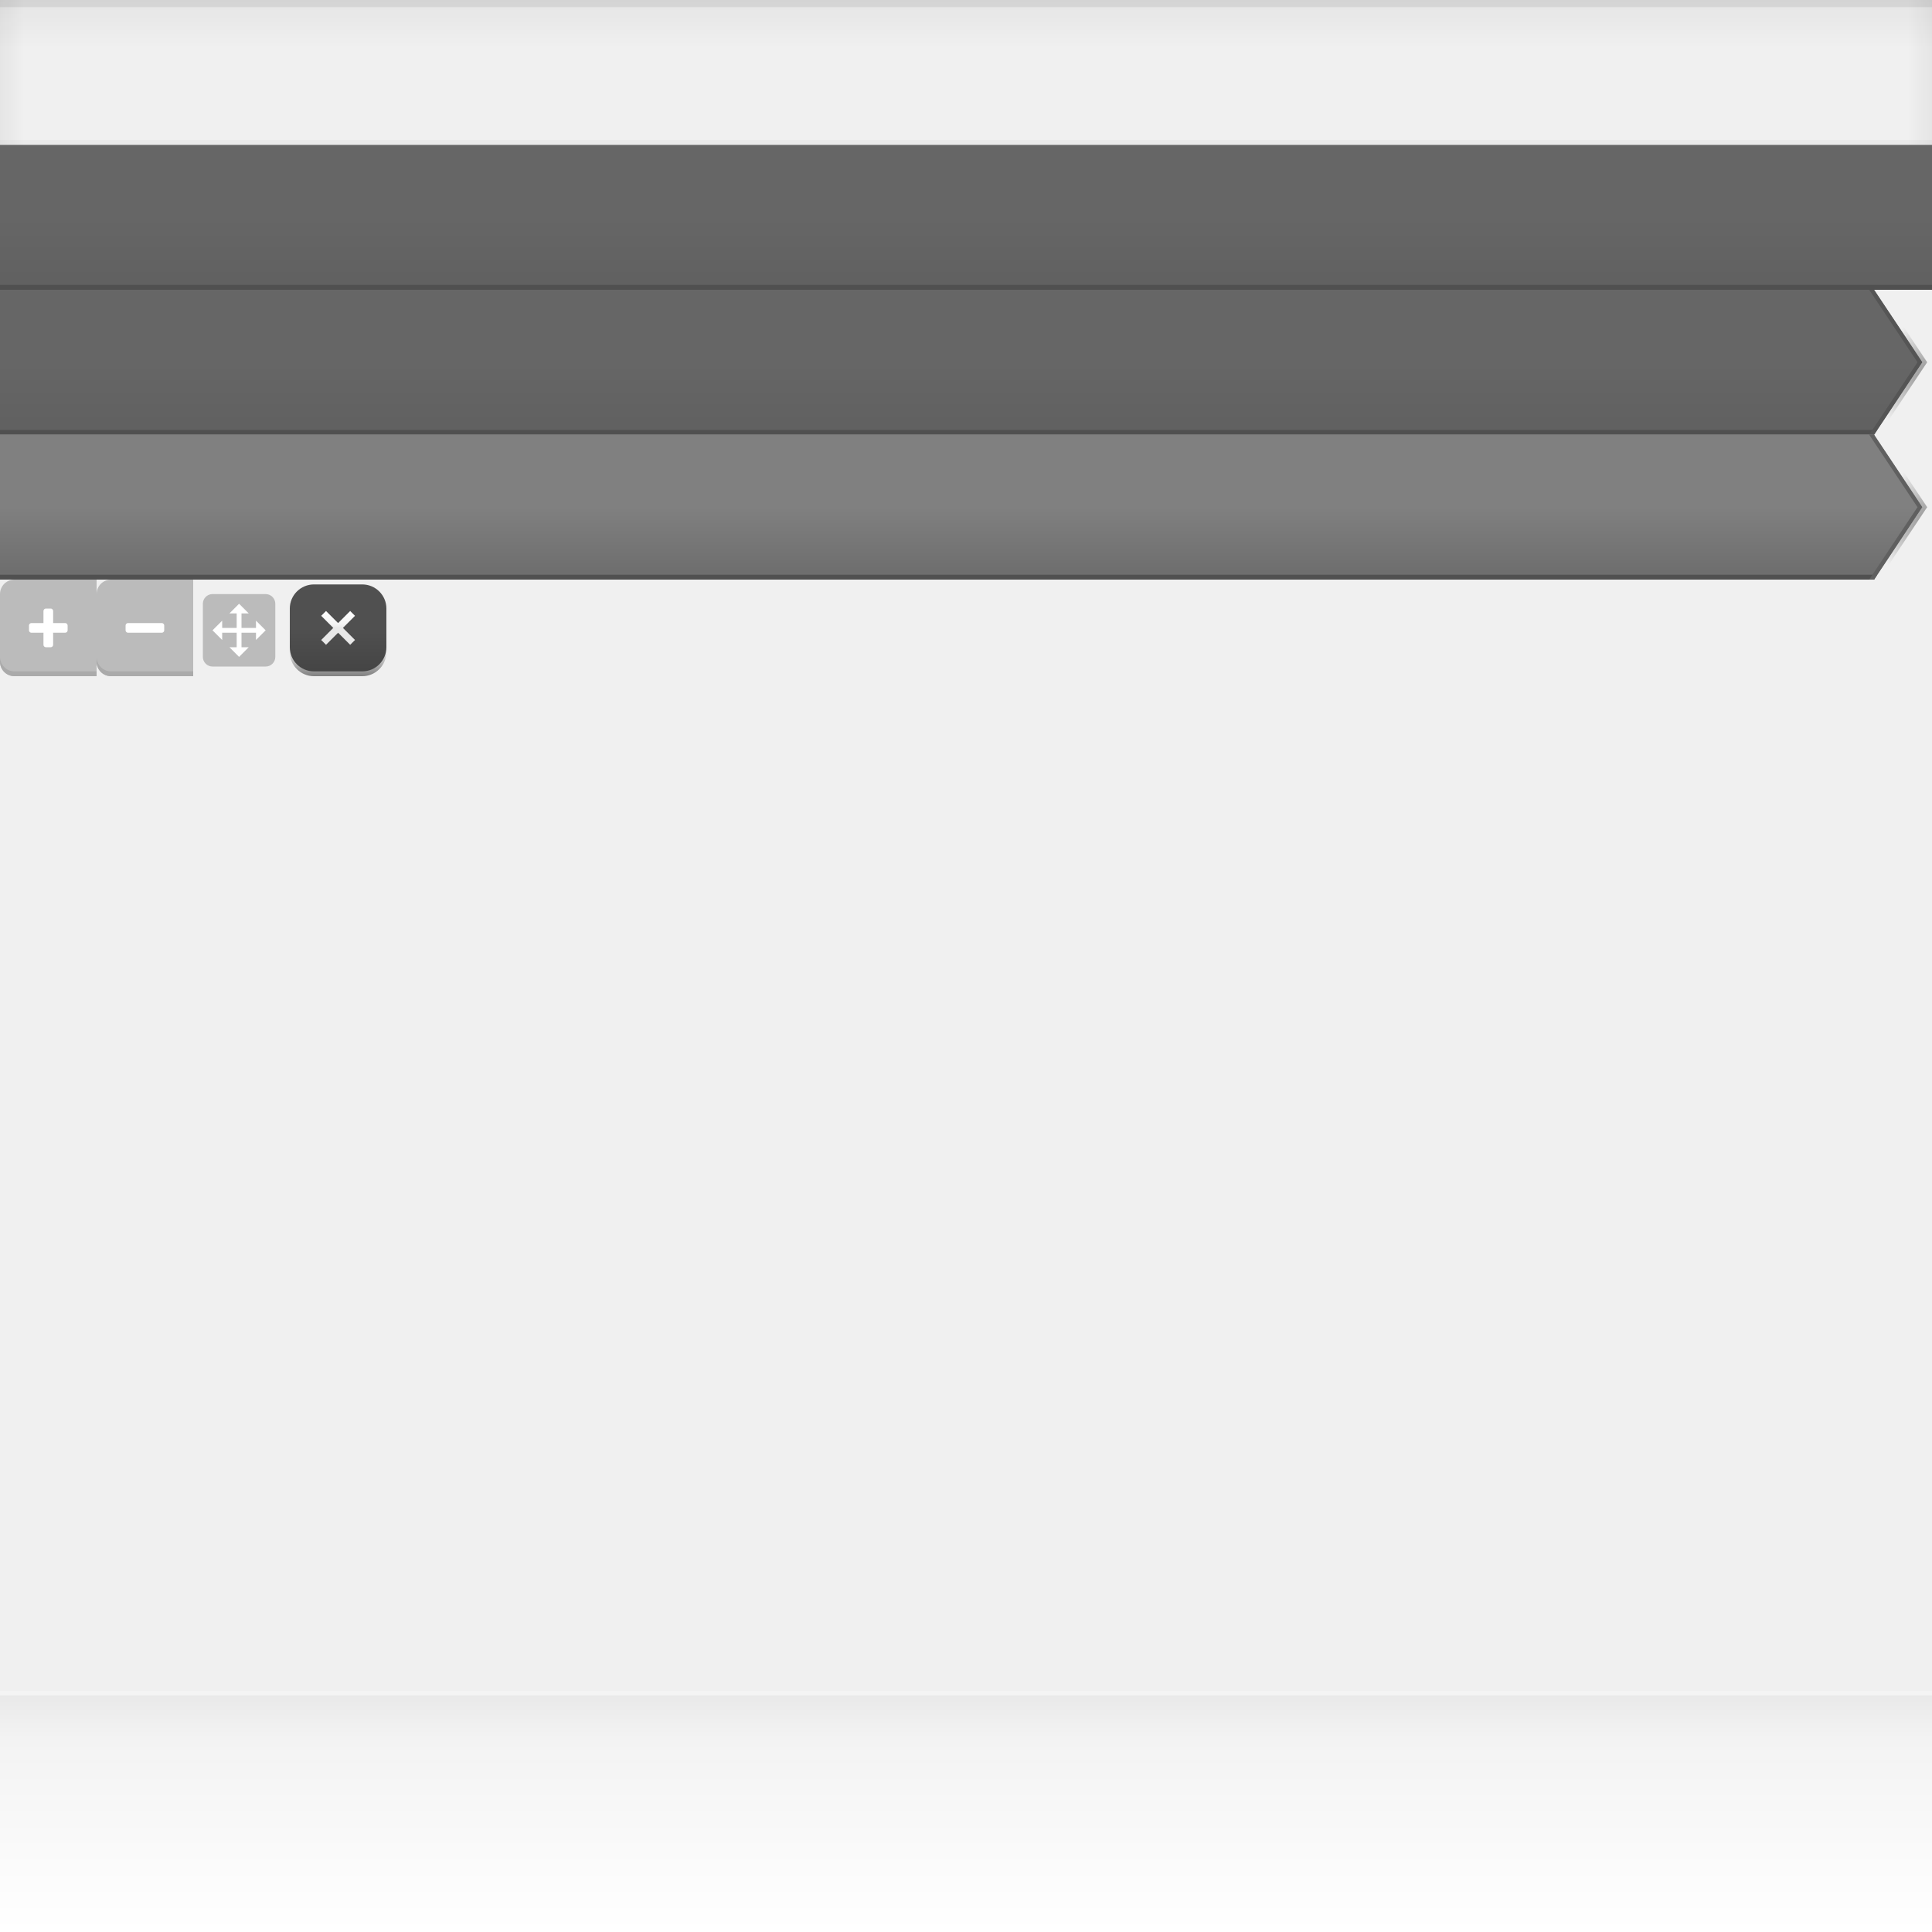
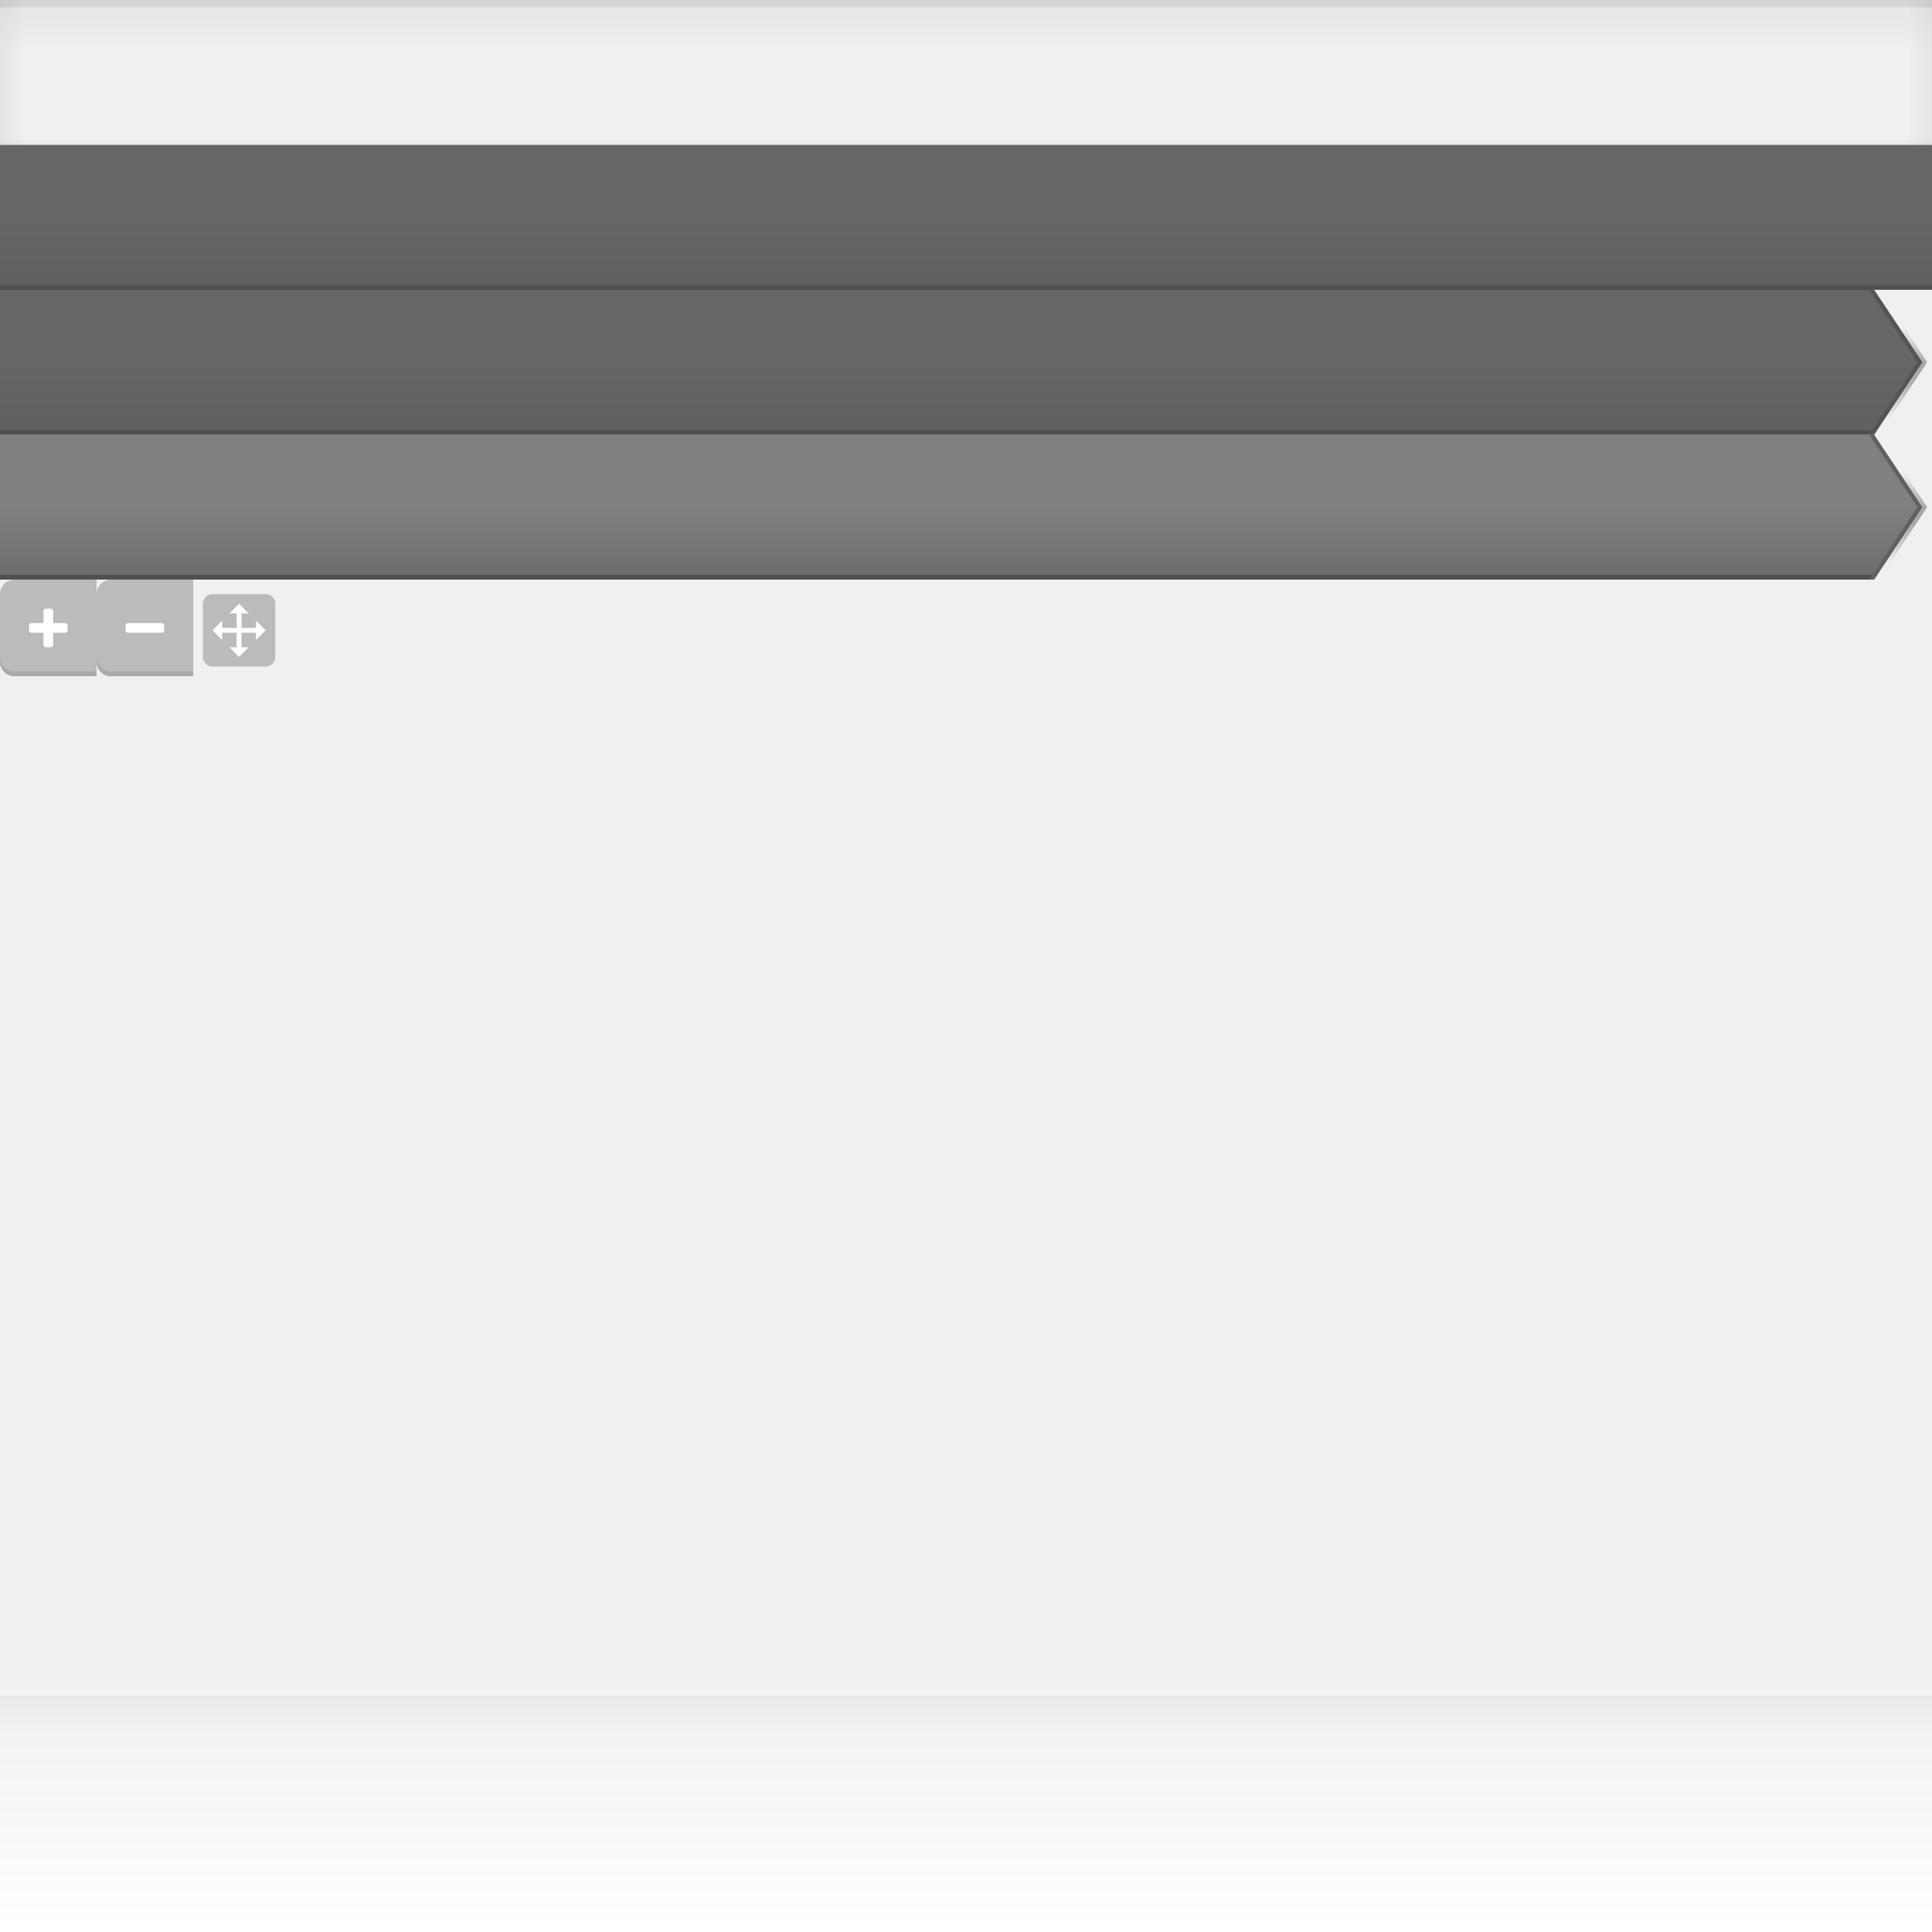
<svg xmlns="http://www.w3.org/2000/svg" xmlns:xlink="http://www.w3.org/1999/xlink" width="400" height="400" id="svg2" version="1.0">
  <defs id="defs4">
-     <linearGradient id="linearGradient3240">
-       <stop style="stop-color:#505050;stop-opacity:1;" offset="0" id="stop3242" />
-       <stop style="stop-color:#404040;stop-opacity:1" offset="1" id="stop3245" />
-     </linearGradient>
-     <linearGradient id="linearGradient3231">
-       <stop style="stop-color:#808080;stop-opacity:1;" offset="0" id="stop3233" />
-       <stop style="stop-color:#808080;stop-opacity:0;" offset="1" id="stop3236" />
-     </linearGradient>
+     <linearGradient xlink:href="#linearGradient3182" id="linearGradient2641" gradientUnits="userSpaceOnUse" gradientTransform="translate(-120,39.99999)" x1="400" y1="80" x2="400" y2="100" />
    <linearGradient id="linearGradient3242">
      <stop style="stop-color:#dddddd;stop-opacity:1;" offset="0" id="stop3244" />
      <stop style="stop-color:#dddddd;stop-opacity:0;" offset="1" id="stop3246" />
    </linearGradient>
    <linearGradient id="linearGradient3383">
      <stop id="stop3385" offset="0" style="stop-color:#808080;stop-opacity:1" />
      <stop id="stop3387" offset="1" style="stop-color:#6c6c6c;stop-opacity:1" />
    </linearGradient>
    <linearGradient id="linearGradient3357">
      <stop style="stop-color:#808080;stop-opacity:1" offset="0" id="stop3359" />
      <stop style="stop-color:#808080;stop-opacity:0" offset="1" id="stop3361" />
    </linearGradient>
    <linearGradient id="linearGradient3233">
      <stop style="stop-color:#666666;stop-opacity:1;" offset="0" id="stop3235" />
      <stop style="stop-color:#606060;stop-opacity:1" offset="1" id="stop3237" />
    </linearGradient>
    <linearGradient id="linearGradient3182">
      <stop style="stop-color:#000000;stop-opacity:0" offset="0" id="stop3184" />
      <stop style="stop-color:#000000;stop-opacity:0.047" offset="1" id="stop3186" />
    </linearGradient>
    <linearGradient id="linearGradient3157">
      <stop style="stop-color:#ffffff;stop-opacity:1" offset="0" id="stop3159" />
      <stop id="stop3248" offset="0.8" style="stop-color:#f3f3f3;stop-opacity:1;" />
      <stop style="stop-color:#e8e8e8;stop-opacity:1" offset="1" id="stop3161" />
    </linearGradient>
    <linearGradient xlink:href="#linearGradient3182" id="linearGradient3199" x1="400" y1="80" x2="400" y2="100" gradientUnits="userSpaceOnUse" gradientTransform="translate(0,-180)" />
    <linearGradient xlink:href="#linearGradient3182" id="linearGradient3209" x1="400" y1="60" x2="400" y2="70" gradientUnits="userSpaceOnUse" gradientTransform="translate(0,-70)" />
    <linearGradient xlink:href="#linearGradient3233" id="linearGradient3247" x1="0" y1="155" x2="0" y2="170" gradientUnits="userSpaceOnUse" gradientTransform="translate(0,-110)" />
    <linearGradient xlink:href="#linearGradient3233" id="linearGradient2567" gradientUnits="userSpaceOnUse" x1="0" y1="155" x2="0" y2="170" gradientTransform="translate(0,-80)" />
    <radialGradient xlink:href="#linearGradient3357" id="radialGradient3363" cx="395.548" cy="183.167" fx="395.548" fy="183.167" r="5.5" gradientTransform="matrix(-1.890231,0,0,-2.727273,1147.677,579.5454)" gradientUnits="userSpaceOnUse" />
    <linearGradient xlink:href="#linearGradient3383" id="linearGradient3389" gradientUnits="userSpaceOnUse" x1="0" y1="155" x2="0" y2="170" gradientTransform="translate(0,-50)" />
    <radialGradient xlink:href="#linearGradient3357" id="radialGradient2463" gradientUnits="userSpaceOnUse" gradientTransform="matrix(-1.890231,0,0,-2.727273,1147.677,609.5454)" cx="395.548" cy="183.167" fx="395.548" fy="183.167" r="5.5" />
    <linearGradient xlink:href="#linearGradient3157" id="linearGradient2637" gradientUnits="userSpaceOnUse" gradientTransform="scale(1,0.125)" x1="400" y1="400" x2="400" y2="0" />
    <linearGradient xlink:href="#linearGradient3182" id="linearGradient3230" gradientUnits="userSpaceOnUse" gradientTransform="matrix(7.5e-2,0,0,0.5,-30,-35)" x1="400" y1="60" x2="400" y2="70" />
    <linearGradient xlink:href="#linearGradient3182" id="linearGradient3234" gradientUnits="userSpaceOnUse" gradientTransform="matrix(7.5e-2,0,0,0.5,-30,365)" x1="400" y1="60" x2="400" y2="70" />
    <linearGradient xlink:href="#linearGradient3242" id="linearGradient3248" x1="400" y1="-60" x2="400" y2="-70" gradientUnits="userSpaceOnUse" />
    <linearGradient xlink:href="#linearGradient3242" id="linearGradient3252" gradientUnits="userSpaceOnUse" x1="400" y1="-60" x2="400" y2="-70" gradientTransform="matrix(7.4999997e-2,0,0,0.5,-89.99999,30)" />
    <linearGradient xlink:href="#linearGradient3242" id="linearGradient3256" gradientUnits="userSpaceOnUse" gradientTransform="matrix(7.4999997e-2,0,0,0.4999997,-89.99997,430)" x1="400" y1="-60" x2="400" y2="-70" />
    <linearGradient xlink:href="#linearGradient3157" id="linearGradient2446" gradientUnits="userSpaceOnUse" gradientTransform="scale(1,0.125)" x1="400" y1="400" x2="400" y2="0" />
-     <linearGradient xlink:href="#linearGradient3231" id="linearGradient3308" gradientUnits="userSpaceOnUse" x1="80" y1="85" x2="80" y2="79" gradientTransform="matrix(1,0,0,0.95,0,4.25)" />
-     <linearGradient xlink:href="#linearGradient3240" id="linearGradient3310" gradientUnits="userSpaceOnUse" x1="60" y1="75" x2="60" y2="89" gradientTransform="matrix(1,0,0,0.9,0,7.5)" />
-     <linearGradient xlink:href="#linearGradient3157" id="linearGradient3312" gradientUnits="userSpaceOnUse" x1="73.5" y1="71.5" x2="73.5" y2="75" />
  </defs>
  <g id="layer1">
    <path style="opacity:0;fill:#49add7;fill-opacity:1;fill-rule:nonzero;stroke:none;stroke-width:2;stroke-linecap:round;stroke-linejoin:miter;marker:none;marker-start:none;marker-mid:none;marker-end:none;stroke-miterlimit:4;stroke-dasharray:none;stroke-dashoffset:0;stroke-opacity:1;visibility:visible;display:inline;overflow:visible;enable-background:accumulate" d="M 0,0 L 0,50 L 192,50 L 200,58 L 208,50 L 400,50 L 400,0 L 0,0 z" id="rect2397" />
    <rect style="opacity:1;fill:url(#linearGradient3199);fill-opacity:1;fill-rule:nonzero;stroke:none;stroke-width:2;stroke-linecap:round;stroke-linejoin:miter;marker:none;marker-start:none;marker-mid:none;marker-end:none;stroke-miterlimit:4;stroke-dasharray:none;stroke-dashoffset:0;stroke-opacity:1;visibility:visible;display:inline;overflow:visible;enable-background:accumulate" id="rect3191" width="400" height="0" x="0" y="-100" transform="scale(1,-1)" />
    <rect y="30" x="0" height="30" width="400" id="rect3227" style="opacity:1;fill:url(#linearGradient3247);fill-opacity:1;stroke:none;stroke-width:2;stroke-linecap:round;stroke-linejoin:miter;stroke-miterlimit:4;stroke-dasharray:none;stroke-dashoffset:0;stroke-opacity:1" />
    <rect style="opacity:1;fill:#505050;fill-opacity:1;stroke:none;stroke-width:2;stroke-linecap:round;stroke-linejoin:miter;stroke-miterlimit:4;stroke-dasharray:none;stroke-dashoffset:0;stroke-opacity:1" id="rect3249" width="400" height="1" x="0" y="59" />
    <path style="opacity:1;fill:url(#linearGradient2567);fill-opacity:1;stroke:none;stroke-width:2;stroke-linecap:round;stroke-linejoin:miter;stroke-miterlimit:4;stroke-dasharray:none;stroke-dashoffset:0;stroke-opacity:1" d="M 0,60 L 0,90 L 388,90 L 398,75 L 388,60 L 0,60 z" id="rect2550" />
    <path style="opacity:1;fill:#505050;fill-opacity:1;stroke:none;stroke-width:2;stroke-linecap:round;stroke-linejoin:miter;stroke-miterlimit:4;stroke-dasharray:none;stroke-dashoffset:0;stroke-opacity:1" d="M 0,89 L 0,90 L 388,90 L 388.656,89 L 0,89 z" id="rect2552" />
    <path style="opacity:1;fill:#555555;fill-opacity:1;fill-rule:nonzero;stroke:none;stroke-width:2;stroke-linecap:round;stroke-linejoin:miter;marker:none;marker-start:none;marker-mid:none;marker-end:none;stroke-miterlimit:4;stroke-dasharray:none;stroke-dashoffset:0;stroke-opacity:1;visibility:visible;display:inline;overflow:visible;enable-background:accumulate" d="M 387,90 L 397,75 L 387,60 L 388,60 L 398,75 L 388,90" id="path2573" />
    <path id="path3355" d="M 388,90 L 398,75 L 388,60 L 389,60 L 399,75 L 389,90" style="opacity:1;fill:url(#radialGradient3363);fill-opacity:1;fill-rule:nonzero;stroke:none;stroke-width:2;stroke-linecap:round;stroke-linejoin:miter;marker:none;marker-start:none;marker-mid:none;marker-end:none;stroke-miterlimit:4;stroke-dasharray:none;stroke-dashoffset:0;stroke-opacity:1;visibility:visible;display:inline;overflow:visible;enable-background:accumulate" />
    <path id="path3367" d="M 0,90 L 0,120 L 388,120 L 398,105 L 388,90 L 0,90 z" style="opacity:1;fill:url(#linearGradient3389);fill-opacity:1;stroke:none;stroke-width:2;stroke-linecap:round;stroke-linejoin:miter;stroke-miterlimit:4;stroke-dasharray:none;stroke-dashoffset:0;stroke-opacity:1" />
    <path id="path3369" d="M 0,119 L 0,120 L 388,120 L 388.656,119 L 0,119 z" style="opacity:1;fill:#505050;fill-opacity:1;stroke:none;stroke-width:2;stroke-linecap:round;stroke-linejoin:miter;stroke-miterlimit:4;stroke-dasharray:none;stroke-dashoffset:0;stroke-opacity:1" />
    <path id="path3371" d="M 387,120 L 397,105 L 387,90 L 388,90 L 398,105 L 388,120" style="opacity:1;fill:#606060;fill-opacity:1;fill-rule:nonzero;stroke:none;stroke-width:2;stroke-linecap:round;stroke-linejoin:miter;marker:none;marker-start:none;marker-mid:none;marker-end:none;stroke-miterlimit:4;stroke-dasharray:none;stroke-dashoffset:0;stroke-opacity:1;visibility:visible;display:inline;overflow:visible;enable-background:accumulate" />
    <path style="opacity:1;fill:url(#radialGradient2463);fill-opacity:1;fill-rule:nonzero;stroke:none;stroke-width:2;stroke-linecap:round;stroke-linejoin:miter;marker:none;marker-start:none;marker-mid:none;marker-end:none;stroke-miterlimit:4;stroke-dasharray:none;stroke-dashoffset:0;stroke-opacity:1;visibility:visible;display:inline;overflow:visible;enable-background:accumulate" d="M 388,120 L 398,105 L 388,90 L 389,90 L 399,105 L 389,120" id="path2461" />
    <g style="display:inline" id="g2421" transform="translate(0,120)">
      <path id="rect3190" d="M 3,0 C 1.338,0 -2.6111925e-18,1.338 0,3 L 0,17 C 0,18.662 1.338,20 3,20 L 20,20 L 20,0 L 3,0 z" style="fill:#bbbbbb;fill-opacity:1;stroke:none;stroke-width:2;stroke-linecap:round;stroke-linejoin:miter;stroke-miterlimit:4;stroke-dasharray:none;stroke-dashoffset:0;stroke-opacity:1" />
      <rect ry="0.5" y="6" x="9" height="8" width="2" id="rect3704" style="fill:#ffffff;fill-opacity:1;stroke:none;stroke-width:2;stroke-linecap:round;stroke-linejoin:miter;stroke-miterlimit:4;stroke-dasharray:none;stroke-dashoffset:0;stroke-opacity:1" rx="0.5" />
      <rect ry="0.5" transform="matrix(0,1,-1,0,0,0)" style="fill:#ffffff;fill-opacity:1;stroke:none;stroke-width:2;stroke-linecap:round;stroke-linejoin:miter;stroke-miterlimit:4;stroke-dasharray:none;stroke-dashoffset:0;stroke-opacity:1" id="rect3706" width="2" height="8" x="9" y="-14" rx="0.5" />
      <path id="path3190" d="M 0,16 L 0,17 C 0,18.662 1.338,20 3,20 L 20,20 L 20,19 L 3,19 C 1.338,19 0,17.662 0,16 z" style="fill:#aaaaaa;fill-opacity:1;stroke:none;stroke-width:2;stroke-linecap:round;stroke-linejoin:miter;stroke-miterlimit:4;stroke-dasharray:none;stroke-dashoffset:0;stroke-opacity:1" />
    </g>
    <g style="display:inline" id="g2427" transform="translate(20,100)">
      <path style="fill:#bbbbbb;fill-opacity:1;stroke:none;stroke-width:2;stroke-linecap:round;stroke-linejoin:miter;stroke-miterlimit:4;stroke-dasharray:none;stroke-dashoffset:0;stroke-opacity:1" d="M 3,20 C 1.338,20 -2.6111925e-18,21.338 0,23 L 0,37 C 0,38.662 1.338,40 3,40 L 20,40 L 20,20 L 3,20 z" id="path3715" />
      <rect y="-14" x="29" height="8" width="2" id="rect3719" style="fill:#ffffff;fill-opacity:1;stroke:none;stroke-width:2;stroke-linecap:round;stroke-linejoin:miter;stroke-miterlimit:4;stroke-dasharray:none;stroke-dashoffset:0;stroke-opacity:1" transform="matrix(0,1,-1,0,0,0)" ry="0.5" rx="0.5" />
      <path id="path3195" d="M 4.4408921e-16,36 L 4.4408921e-16,37 C 4.4408921e-16,38.662 1.338,40 3,40 L 20,40 L 20,39 L 3,39 C 1.338,39 4.4408921e-16,37.662 4.4408921e-16,36 z" style="fill:#aaaaaa;fill-opacity:1;stroke:none;stroke-width:2;stroke-linecap:round;stroke-linejoin:miter;stroke-miterlimit:4;stroke-dasharray:none;stroke-dashoffset:0;stroke-opacity:1" />
    </g>
    <g id="g2442" transform="translate(0,350)">
      <rect y="0" x="0" height="50" width="400" id="rect2385" style="opacity:1;fill:url(#linearGradient2446);fill-opacity:1;stroke:none;stroke-width:2;stroke-linecap:round;stroke-linejoin:miter;stroke-miterlimit:4;stroke-dasharray:none;stroke-dashoffset:0;stroke-opacity:1" />
      <rect ry="0" y="0" x="0" height="1" width="400" id="rect3225" style="opacity:1;fill:#f4f4f4;fill-opacity:1;fill-rule:nonzero;stroke:none;stroke-width:2;stroke-linecap:round;stroke-linejoin:miter;marker:none;marker-start:none;marker-mid:none;marker-end:none;stroke-miterlimit:4;stroke-dasharray:none;stroke-dashoffset:0;stroke-opacity:1;visibility:visible;display:inline;overflow:visible;enable-background:accumulate" />
    </g>
    <rect style="opacity:1;fill:#bbbbbb;fill-opacity:1;fill-rule:nonzero;stroke:none;stroke-width:2;stroke-linecap:round;stroke-linejoin:miter;marker:none;marker-start:none;marker-mid:none;marker-end:none;stroke-miterlimit:4;stroke-dasharray:none;stroke-dashoffset:0;stroke-opacity:1;visibility:visible;display:inline;overflow:visible;enable-background:accumulate" id="rect2438" width="15" height="15" x="42" y="123" ry="2" rx="2" />
    <path style="opacity:1;fill:#ffffff;fill-opacity:1;fill-rule:nonzero;stroke:none;stroke-width:2;stroke-linecap:round;stroke-linejoin:miter;marker:none;marker-start:none;marker-mid:none;marker-end:none;stroke-miterlimit:4;stroke-dasharray:none;stroke-dashoffset:0;stroke-opacity:1;visibility:visible;display:inline;overflow:visible;enable-background:accumulate" d="M 49.5,125 L 47.5,127 L 49,127 L 49,130 L 46,130 L 46,128.5 L 44,130.5 L 46,132.5 L 46,131 L 49,131 L 49,134 L 47.5,134 L 49.5,136 L 51.5,134 L 50,134 L 50,131 L 53,131 L 53,132.5 L 55,130.5 L 53,128.5 L 53,130 L 50,130 L 50,127 L 51.5,127 L 49.5,125 z" id="path2440" />
    <rect transform="scale(1,-1)" ry="0" y="-30" x="0" height="1" width="400" id="rect3262" style="opacity:1;fill:#000000;fill-opacity:0.024;fill-rule:nonzero;stroke:none;stroke-width:2;stroke-linecap:round;stroke-linejoin:miter;marker:none;marker-start:none;marker-mid:none;marker-end:none;stroke-miterlimit:4;stroke-dasharray:none;stroke-dashoffset:0;stroke-opacity:1;visibility:visible;display:inline;overflow:visible;enable-background:accumulate" />
    <rect transform="matrix(0,-1,-1,0,0,0)" ry="0" y="-5" x="-30" height="5" width="30" id="rect3228" style="opacity:1;fill:url(#linearGradient3230);fill-opacity:1;fill-rule:nonzero;stroke:none;stroke-width:2;stroke-linecap:round;stroke-linejoin:miter;marker:none;marker-start:none;marker-mid:none;marker-end:none;stroke-miterlimit:4;stroke-dasharray:none;stroke-dashoffset:0;stroke-opacity:1;visibility:visible;display:inline;overflow:visible;enable-background:accumulate" />
    <rect style="opacity:1;fill:url(#linearGradient3209);fill-opacity:1;fill-rule:nonzero;stroke:none;stroke-width:2;stroke-linecap:round;stroke-linejoin:miter;marker:none;marker-start:none;marker-mid:none;marker-end:none;stroke-miterlimit:4;stroke-dasharray:none;stroke-dashoffset:0;stroke-opacity:1;visibility:visible;display:inline;overflow:visible;enable-background:accumulate" id="rect3201" width="400" height="10" x="0" y="-10" ry="0" transform="scale(1,-1)" />
    <rect style="opacity:1;fill:url(#linearGradient3234);fill-opacity:1;fill-rule:nonzero;stroke:none;stroke-width:2;stroke-linecap:round;stroke-linejoin:miter;marker:none;marker-start:none;marker-mid:none;marker-end:none;stroke-miterlimit:4;stroke-dasharray:none;stroke-dashoffset:0;stroke-opacity:1;visibility:visible;display:inline;overflow:visible;enable-background:accumulate" id="rect3232" width="30" height="5" x="-30" y="395" ry="0" transform="matrix(0,-1,1,0,0,0)" />
    <rect transform="scale(1,-1)" ry="0" y="-1.5" x="0" height="1.5" width="400" id="rect3268" style="opacity:1;fill:#000000;fill-opacity:0.078;fill-rule:nonzero;stroke:none;stroke-width:2;stroke-linecap:round;stroke-linejoin:miter;marker:none;marker-start:none;marker-mid:none;marker-end:none;stroke-miterlimit:4;stroke-dasharray:none;stroke-dashoffset:0;stroke-opacity:1;visibility:visible;display:inline;overflow:visible;enable-background:accumulate" />
-     <g id="g3303" transform="translate(0,55)">
-       <rect rx="5" style="opacity:1;fill:url(#linearGradient3308);fill-opacity:1;fill-rule:nonzero;stroke:none;stroke-width:2;stroke-linecap:round;stroke-linejoin:miter;marker:none;marker-start:none;marker-mid:none;marker-end:none;stroke-miterlimit:4;stroke-dasharray:none;stroke-dashoffset:0;stroke-opacity:1;visibility:visible;display:inline;overflow:visible;enable-background:accumulate" id="rect3299" width="20" height="19" x="60" y="66" ry="5" />
-       <rect ry="5" y="66" x="60" height="18" width="20" id="rect3281" style="opacity:1;fill:url(#linearGradient3310);fill-opacity:1;fill-rule:nonzero;stroke:none;stroke-width:2;stroke-linecap:round;stroke-linejoin:miter;marker:none;marker-start:none;marker-mid:none;marker-end:none;stroke-miterlimit:4;stroke-dasharray:none;stroke-dashoffset:0;stroke-opacity:1;visibility:visible;display:inline;overflow:visible;enable-background:accumulate" rx="5" />
-       <path id="path3251" d="M 67.5,71.5 L 66.5,72.5 L 69,75 L 66.5,77.5 L 67.5,78.5 L 70,76 L 72.5,78.5 L 73.5,77.5 L 71,75 L 73.5,72.5 L 72.5,71.5 L 70,74 L 67.5,71.5 z" style="opacity:1;fill:url(#linearGradient3312);fill-opacity:1;fill-rule:nonzero;stroke:none;stroke-width:2;stroke-linecap:round;stroke-linejoin:miter;marker:none;marker-start:none;marker-mid:none;marker-end:none;stroke-miterlimit:4;stroke-dasharray:none;stroke-dashoffset:0;stroke-opacity:1;visibility:visible;display:inline;overflow:visible;enable-background:accumulate" />
-     </g>
  </g>
</svg>
